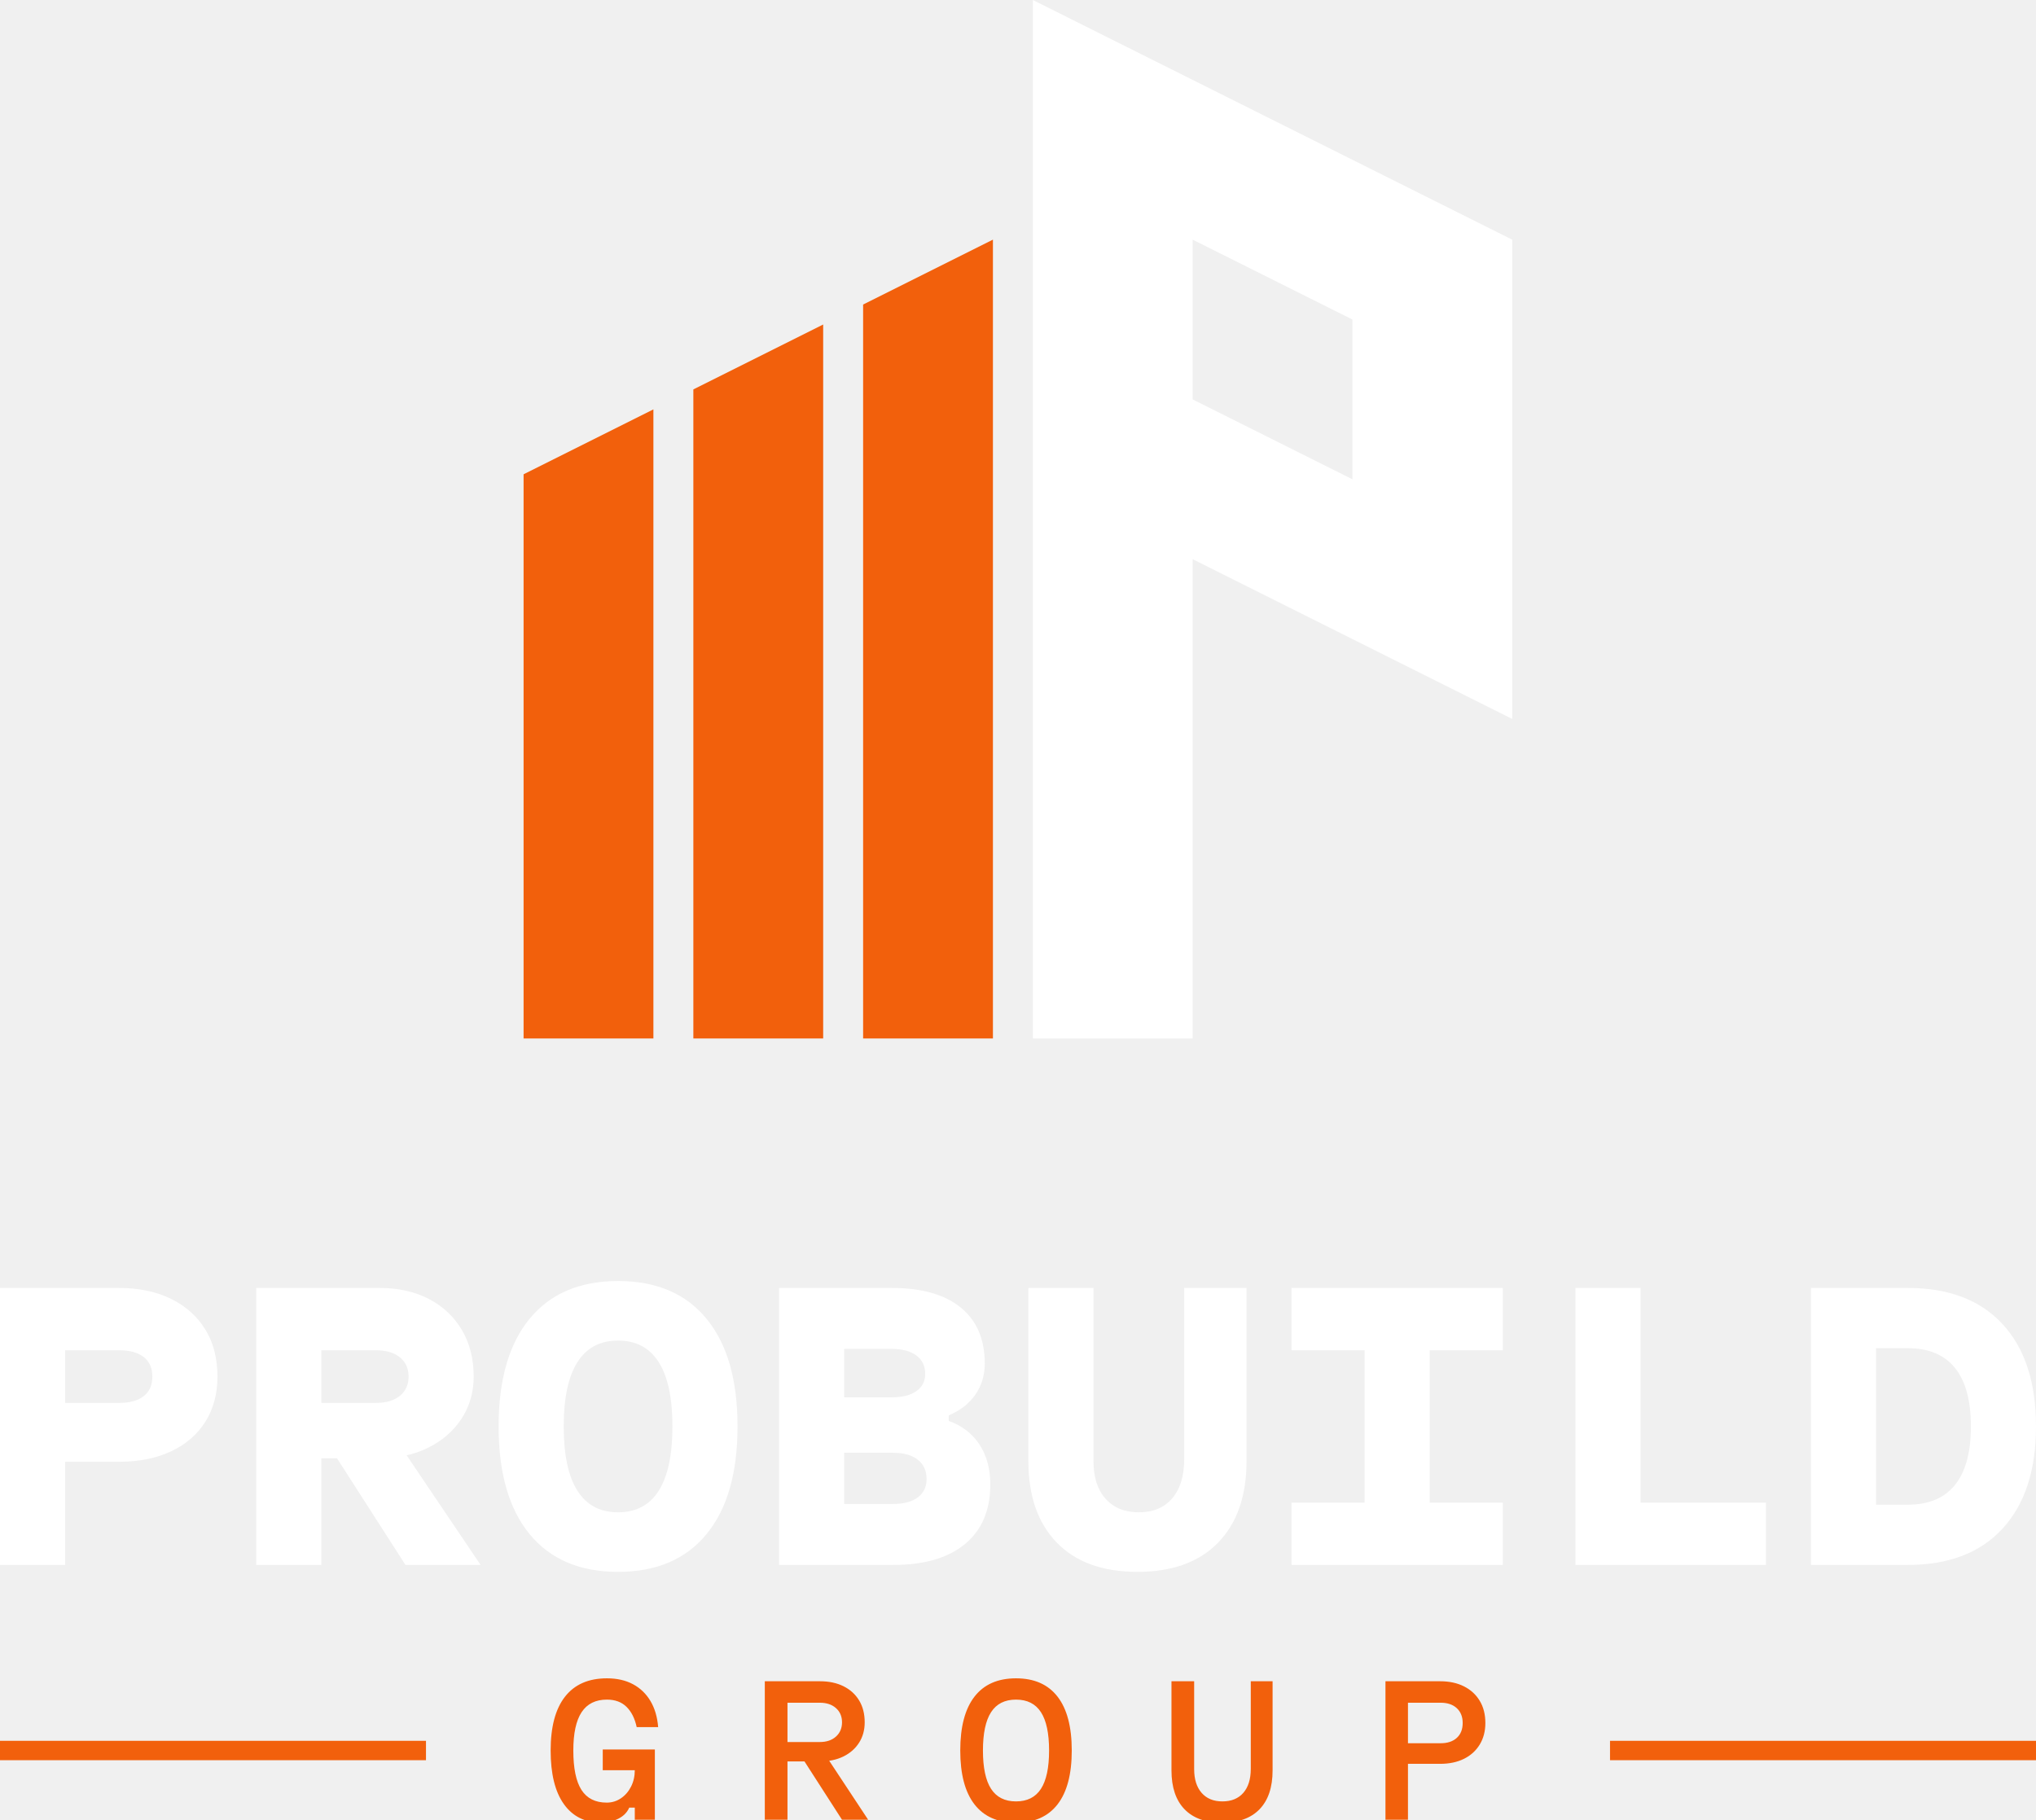
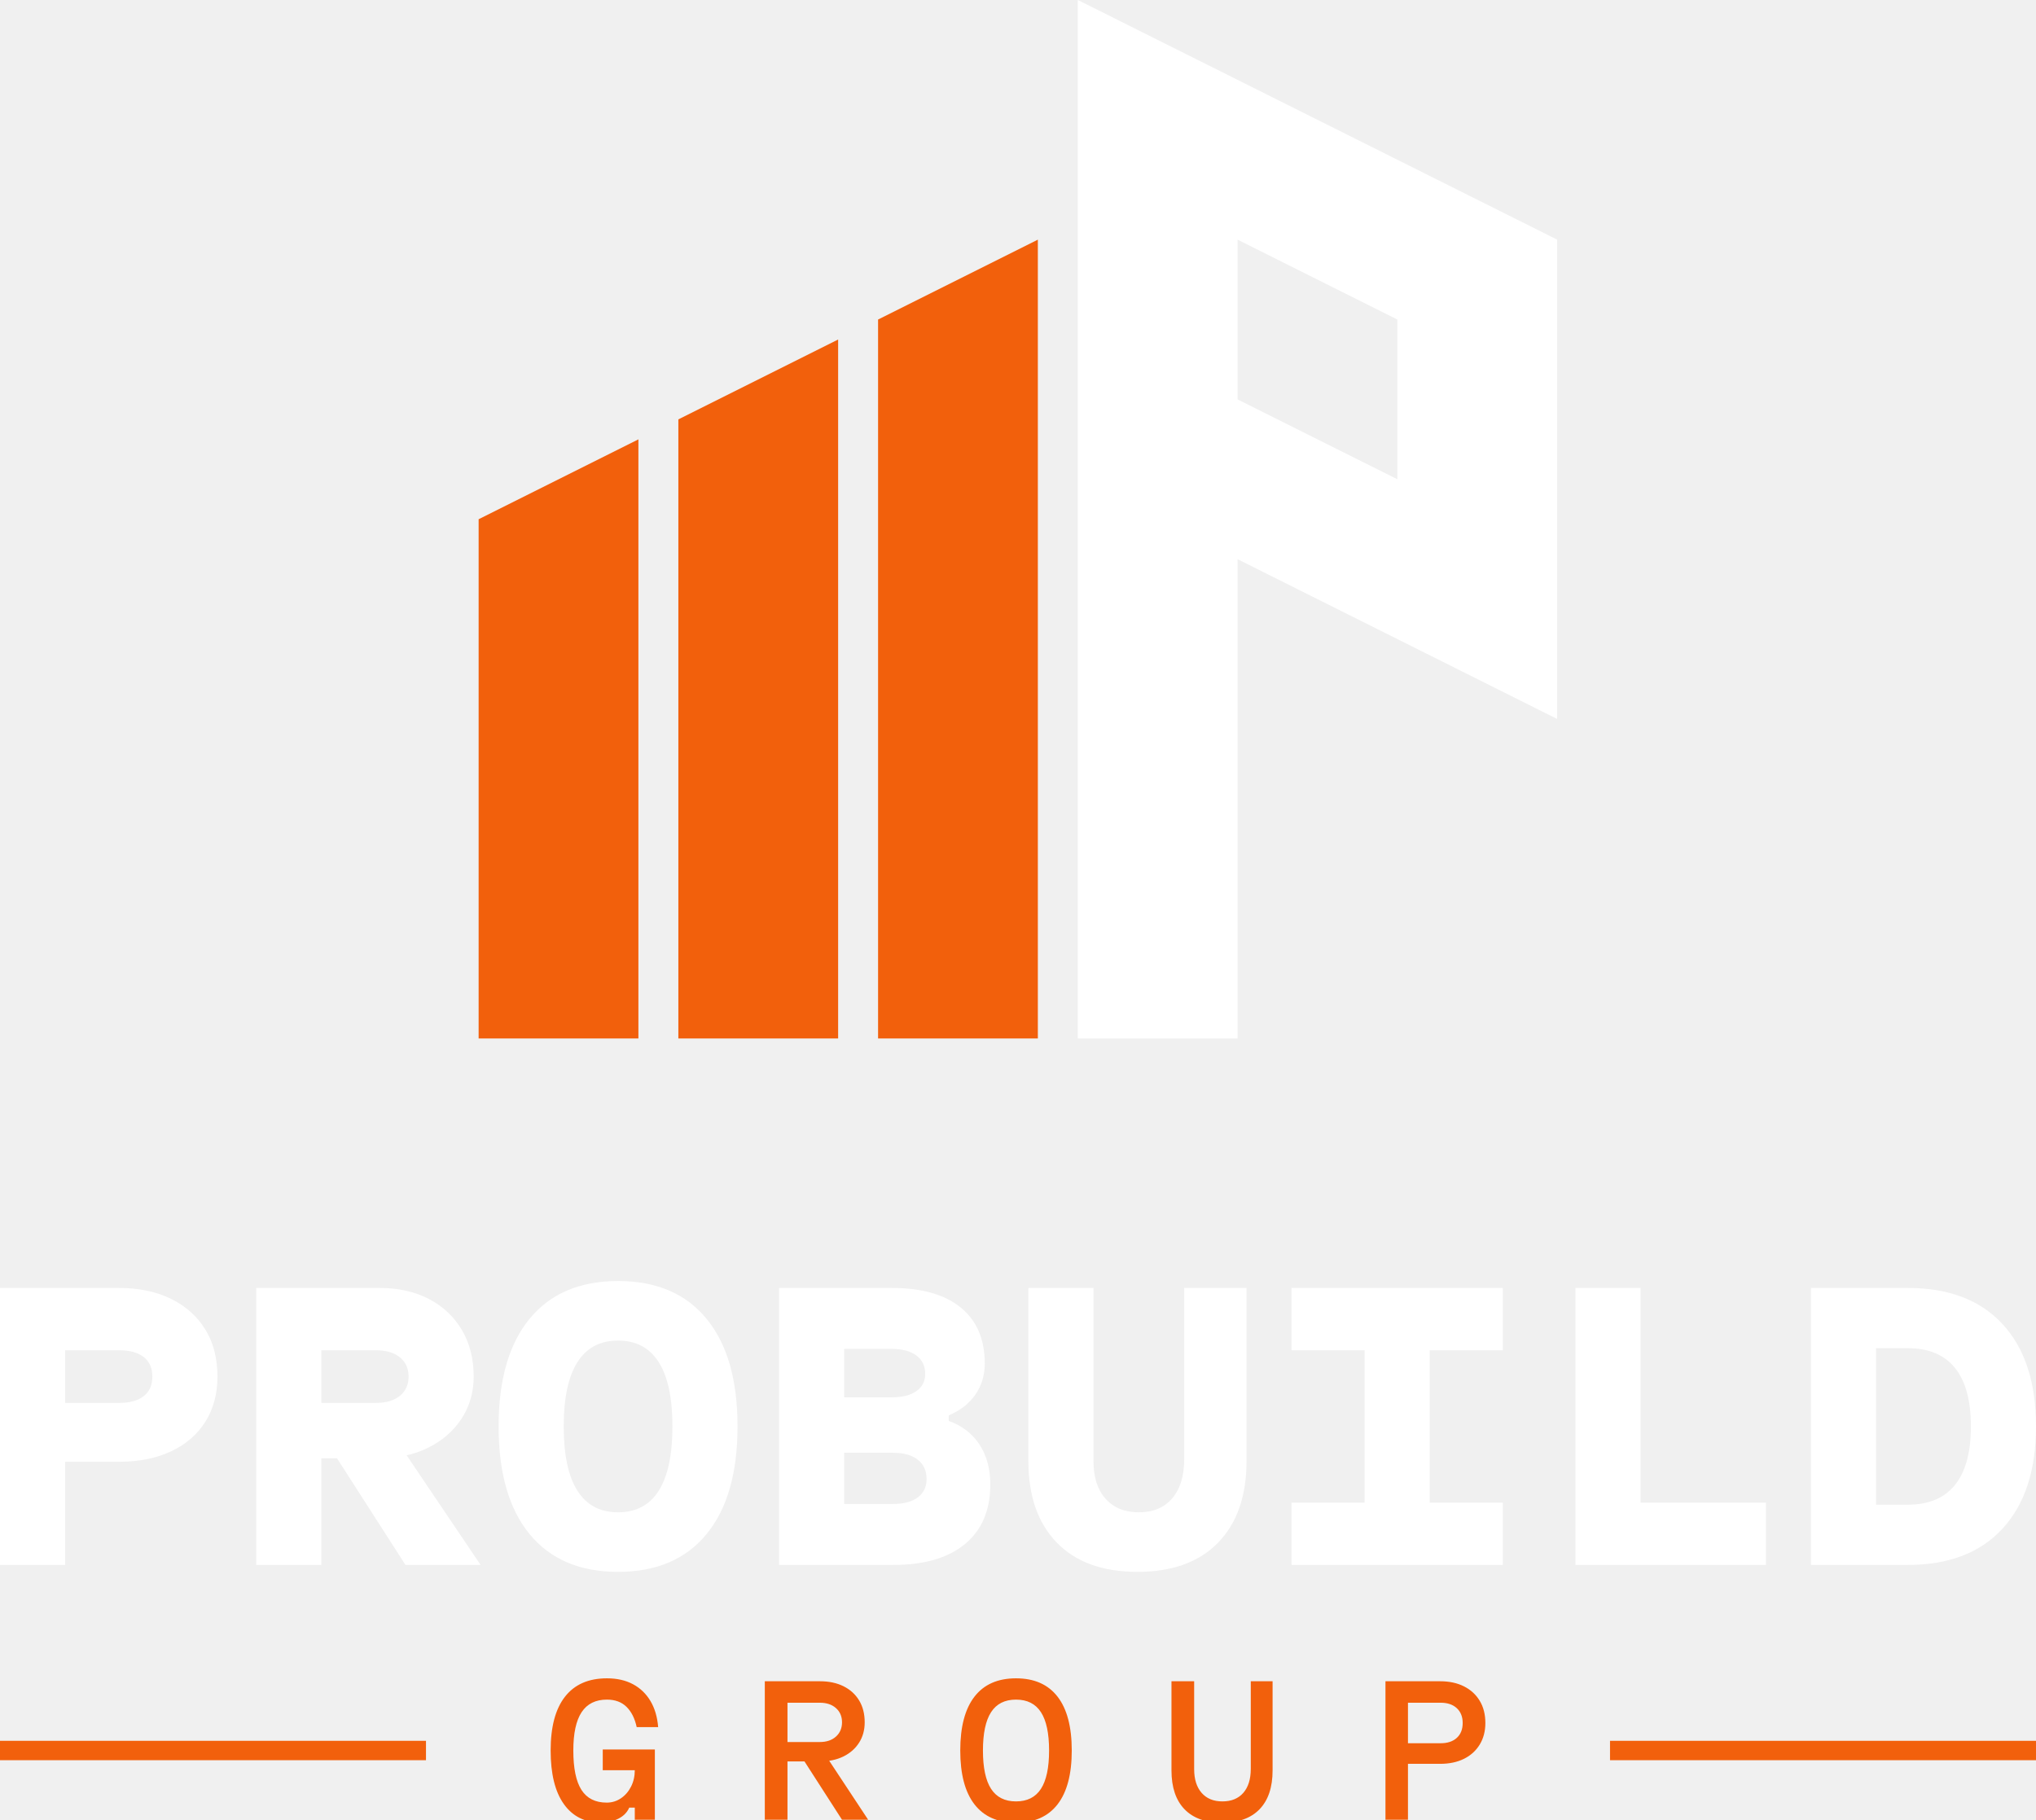
<svg xmlns="http://www.w3.org/2000/svg" viewBox="0 0 294 262.8" width="294" height="262.8" role="img" aria-label="ProBuild Group">
-   <g transform="translate(75.606 0) scale(1.442) translate(-5 -8)">
+   <g transform="translate(69.115 0) scale(1.442) translate(4 -8)">
    <g fill="#F2600C">
-       <path d="M5 55.5L18 49V112H5Z" />
-       <path d="M22 47L35 40.5V112H22Z" />
-       <path d="M39 38.5L52 32V112H39Z" />
+       <path d="M-4 60L12 52V112H-4Z" />
+       <path d="M16 50L32 42V112H16Z" />
+       <path d="M36 40L52 32V112H36Z" />
    </g>
    <path fill="#FFFFFF" fill-rule="evenodd" d="M56 8L104 32V80L72 64V112H56Z M72 32L88 40V56L72 48Z" />
  </g>
  <path fill="#FFFFFF" d="M0.0 226.0V186.0H17.2Q21.5 186.0 24.7 187.575Q27.9 189.15 29.65 192.0Q31.4 194.85 31.4 198.8Q31.4 202.55 29.65 205.325Q27.9 208.1 24.7 209.6Q21.5 211.1 17.2 211.1H9.4V226.0ZM9.4 202.6H17.2Q19.5 202.6 20.75 201.625Q22.0 200.65 22.0 198.8Q22.0 196.95 20.75 195.975Q19.5 195.0 17.2 195.0H9.4ZM37.0 226.0V186.0H54.8Q58.9 186.0 61.95 187.6Q65.0 189.2 66.7 192.075Q68.4 194.95 68.4 198.8Q68.4 202.2 66.65 204.875Q64.9 207.55 61.825 209.075Q58.75 210.6 54.8 210.6H46.4V226.0ZM58.55 226.0 47.7 209.1H58.0L69.4 226.0ZM46.4 202.6H54.3Q56.5 202.6 57.75 201.575Q59.0 200.55 59.0 198.8Q59.0 197.05 57.75 196.025Q56.5 195.0 54.3 195.0H46.4ZM89.25 227.0Q80.95 227.0 76.475 221.55Q72.0 216.1 72.0 206.0Q72.0 195.9 76.475 190.45Q80.95 185.0 89.25 185.0Q97.55 185.0 102.025 190.45Q106.5 195.9 106.5 206.0Q106.5 216.1 102.025 221.55Q97.55 227.0 89.25 227.0ZM89.25 218.4Q93.15 218.4 95.125 215.275Q97.1 212.15 97.1 206.0Q97.1 199.85 95.125 196.725Q93.15 193.6 89.25 193.6Q85.35 193.6 83.375 196.725Q81.4 199.85 81.4 206.0Q81.4 212.15 83.375 215.275Q85.35 218.4 89.25 218.4ZM112.5 226.0V186.0H128.8Q135.25 186.0 138.725 188.825Q142.2 191.65 142.2 196.9Q142.2 199.45 140.85 201.4Q139.5 203.35 137.0 204.4V205.2Q139.9 206.25 141.45 208.625Q143.0 211.0 143.0 214.4Q143.0 219.95 139.35 222.975Q135.7 226.0 129.0 226.0ZM121.9 217.2H128.9Q131.25 217.2 132.525 216.25Q133.8 215.3 133.8 213.6Q133.8 211.8 132.525 210.8Q131.25 209.8 128.9 209.8H121.9ZM121.9 201.8H128.7Q131.05 201.8 132.325 200.9Q133.6 200.0 133.6 198.4Q133.6 196.7 132.325 195.75Q131.05 194.8 128.7 194.8H121.9ZM148.5 186.0H157.9V211.0Q157.9 214.5 159.65 216.45Q161.4 218.4 164.45 218.4Q167.55 218.4 169.275 216.375Q171.0 214.35 171.0 210.7V186.0H180.0V211.0Q180.0 218.55 175.9 222.775Q171.8 227.0 164.25 227.0Q156.7 227.0 152.6 222.775Q148.5 218.55 148.5 211.0ZM186.5 226.0V217.0H197.05V195.0H186.5V186.0H217.0V195.0H206.45V217.0H217.0V226.0ZM227.5 226.0V186.0H236.9V217.0H255.0V226.0ZM261.5 226.0V186.0H275.5Q284.35 186.0 289.175 191.225Q294.0 196.45 294.0 206.0Q294.0 215.5 289.175 220.75Q284.35 226.0 275.5 226.0ZM270.9 217.3H275.5Q280.0 217.3 282.3 214.45Q284.6 211.6 284.6 206.0Q284.6 200.4 282.3 197.55Q280.0 194.7 275.5 194.7H270.9Z" />
  <g fill="#F2600C">
    <rect x="0" y="251.4" width="61.513" height="2.8" />
    <rect x="232.488" y="251.4" width="61.513" height="2.8" />
    <path d="M86.713 263.2Q83.312 263.2 81.412 260.525Q79.513 257.85 79.513 252.8Q79.513 247.675 81.588 245.025Q83.663 242.375 87.638 242.375Q89.812 242.375 91.4 243.225Q92.988 244.075 93.925 245.65Q94.863 247.225 95.038 249.425H91.938Q91.538 247.55 90.475 246.5Q89.413 245.45 87.638 245.45Q85.188 245.45 83.988 247.263Q82.788 249.075 82.788 252.8Q82.788 256.65 83.963 258.488Q85.138 260.325 87.613 260.325Q88.738 260.325 89.663 259.7Q90.588 259.075 91.125 258.012Q91.663 256.95 91.663 255.65H87.038V252.65H94.562V262.8H91.663V261.05H90.863Q90.413 262.075 89.312 262.637Q88.213 263.2 86.713 263.2ZM110.438 262.8V242.8H118.413Q120.363 242.8 121.812 243.525Q123.263 244.25 124.062 245.575Q124.863 246.9 124.863 248.725Q124.863 250.4 124.05 251.675Q123.238 252.95 121.788 253.663Q120.338 254.375 118.413 254.375H113.713V262.8ZM121.588 262.8 115.812 253.825H119.438L125.363 262.8ZM113.713 251.575H118.388Q119.838 251.575 120.713 250.788Q121.588 250.0 121.588 248.725Q121.588 247.45 120.713 246.675Q119.838 245.9 118.388 245.9H113.713ZM146.713 263.225Q142.763 263.225 140.713 260.575Q138.662 257.925 138.662 252.8Q138.662 247.675 140.713 245.025Q142.763 242.375 146.713 242.375Q150.662 242.375 152.713 245.025Q154.763 247.675 154.763 252.8Q154.763 257.925 152.713 260.575Q150.662 263.225 146.713 263.225ZM146.713 260.15Q149.138 260.15 150.312 258.338Q151.488 256.525 151.488 252.8Q151.488 249.075 150.312 247.263Q149.138 245.45 146.713 245.45Q144.287 245.45 143.113 247.263Q141.938 249.075 141.938 252.8Q141.938 256.525 143.113 258.338Q144.287 260.15 146.713 260.15ZM169.162 242.8H172.438V255.5Q172.438 257.675 173.512 258.913Q174.588 260.15 176.513 260.15Q178.463 260.15 179.538 258.913Q180.613 257.675 180.613 255.45V242.8H183.763V255.675Q183.763 259.325 181.888 261.275Q180.013 263.225 176.463 263.225Q172.912 263.225 171.037 261.275Q169.162 259.325 169.162 255.675ZM200.062 262.8V242.8H207.963Q209.938 242.8 211.4 243.538Q212.863 244.275 213.675 245.625Q214.488 246.975 214.488 248.825Q214.488 250.6 213.675 251.938Q212.863 253.275 211.4 254.0Q209.938 254.725 207.963 254.725H203.312V262.8ZM203.312 251.75H208.037Q209.513 251.75 210.363 250.975Q211.213 250.2 211.213 248.825Q211.213 247.475 210.363 246.688Q209.513 245.9 208.037 245.9H203.312Z" />
  </g>
</svg>
